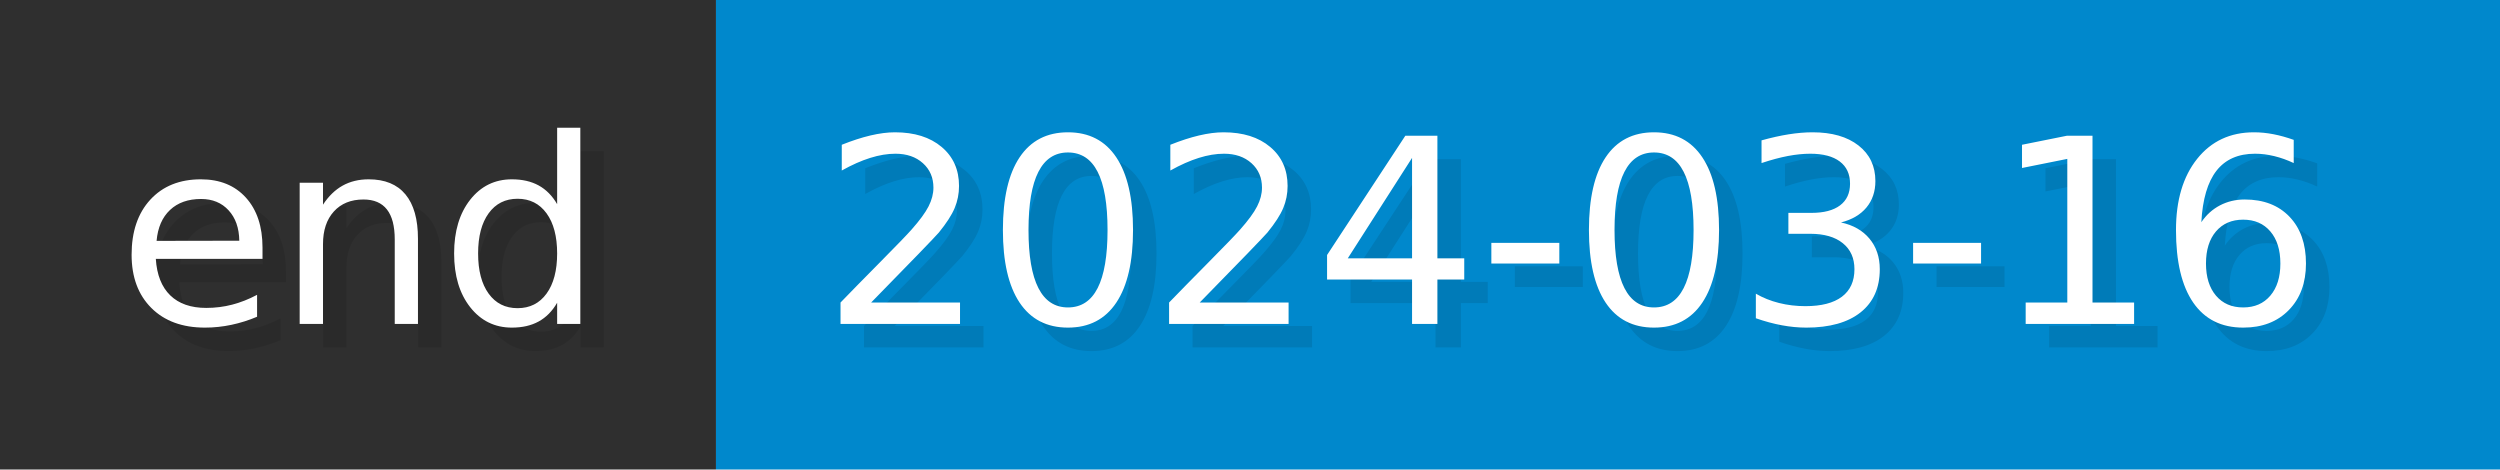
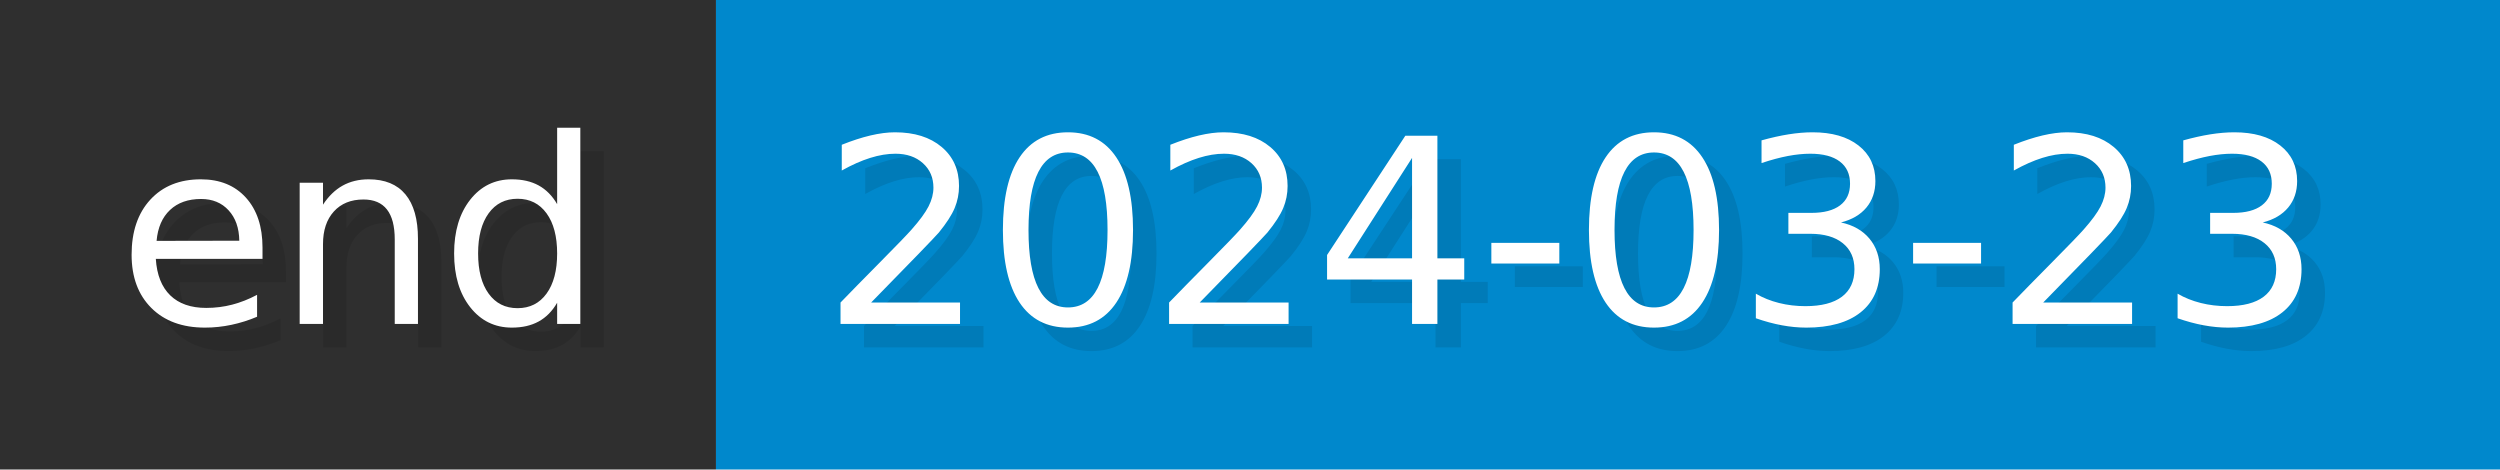
- <svg xmlns="http://www.w3.org/2000/svg" width="106.5" height="20" viewBox="0 0 1065 200" role="img" aria-label="end: 2024-03-16">
+ <svg xmlns="http://www.w3.org/2000/svg" width="106.5" height="20" viewBox="0 0 1065 200" role="img" aria-label="end: 2024-03-23">
  <g>
    <rect fill="#2F2F2F" width="305" height="200" />
    <rect fill="#08C" x="305" width="760" height="200" />
  </g>
  <g aria-hidden="true" fill="#fff" text-anchor="start" font-family="Verdana,DejaVu Sans,sans-serif" font-size="110">
    <text x="60" y="148" textLength="205" fill="#000" opacity="0.1">end</text>
    <text x="50" y="138" textLength="205">end</text>
-     <text x="360" y="148" textLength="660" fill="#000" opacity="0.1">2024-03-16</text>
-     <text x="350" y="138" textLength="660">2024-03-16</text>
+     <text x="360" y="148" textLength="660" fill="#000" opacity="0.1">2024-03-23</text>
+     <text x="350" y="138" textLength="660">2024-03-23</text>
  </g>
</svg>
